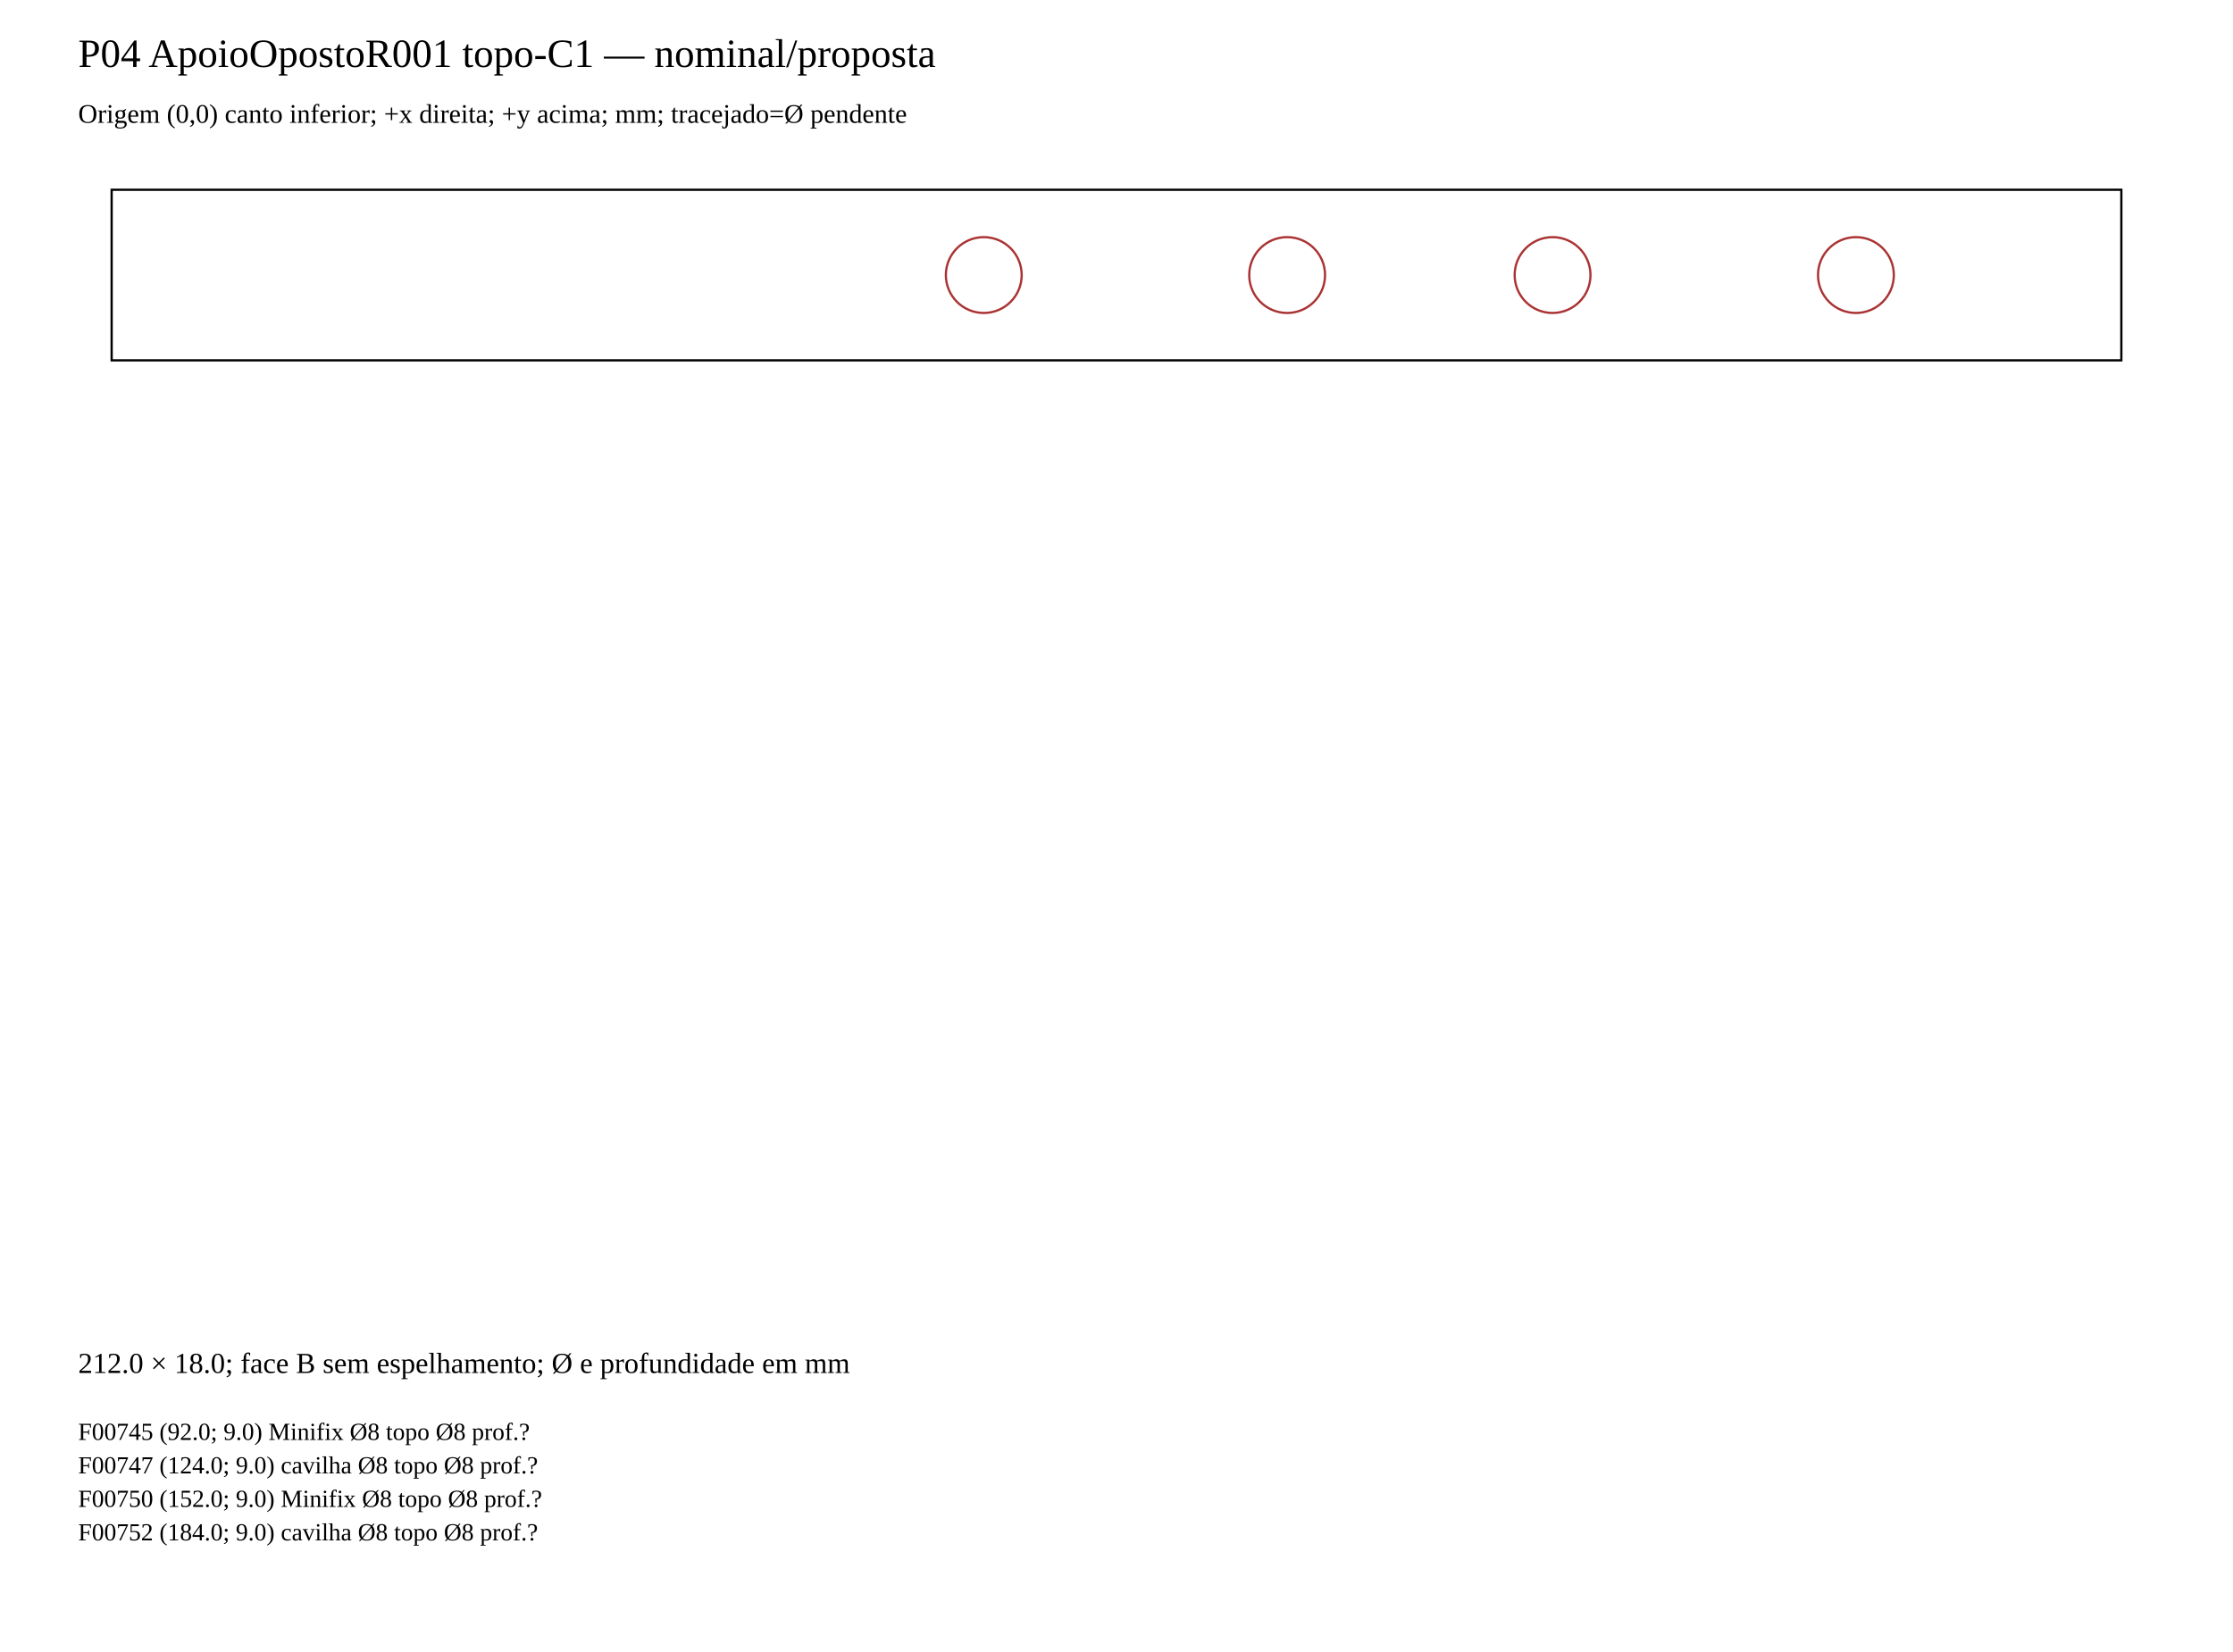
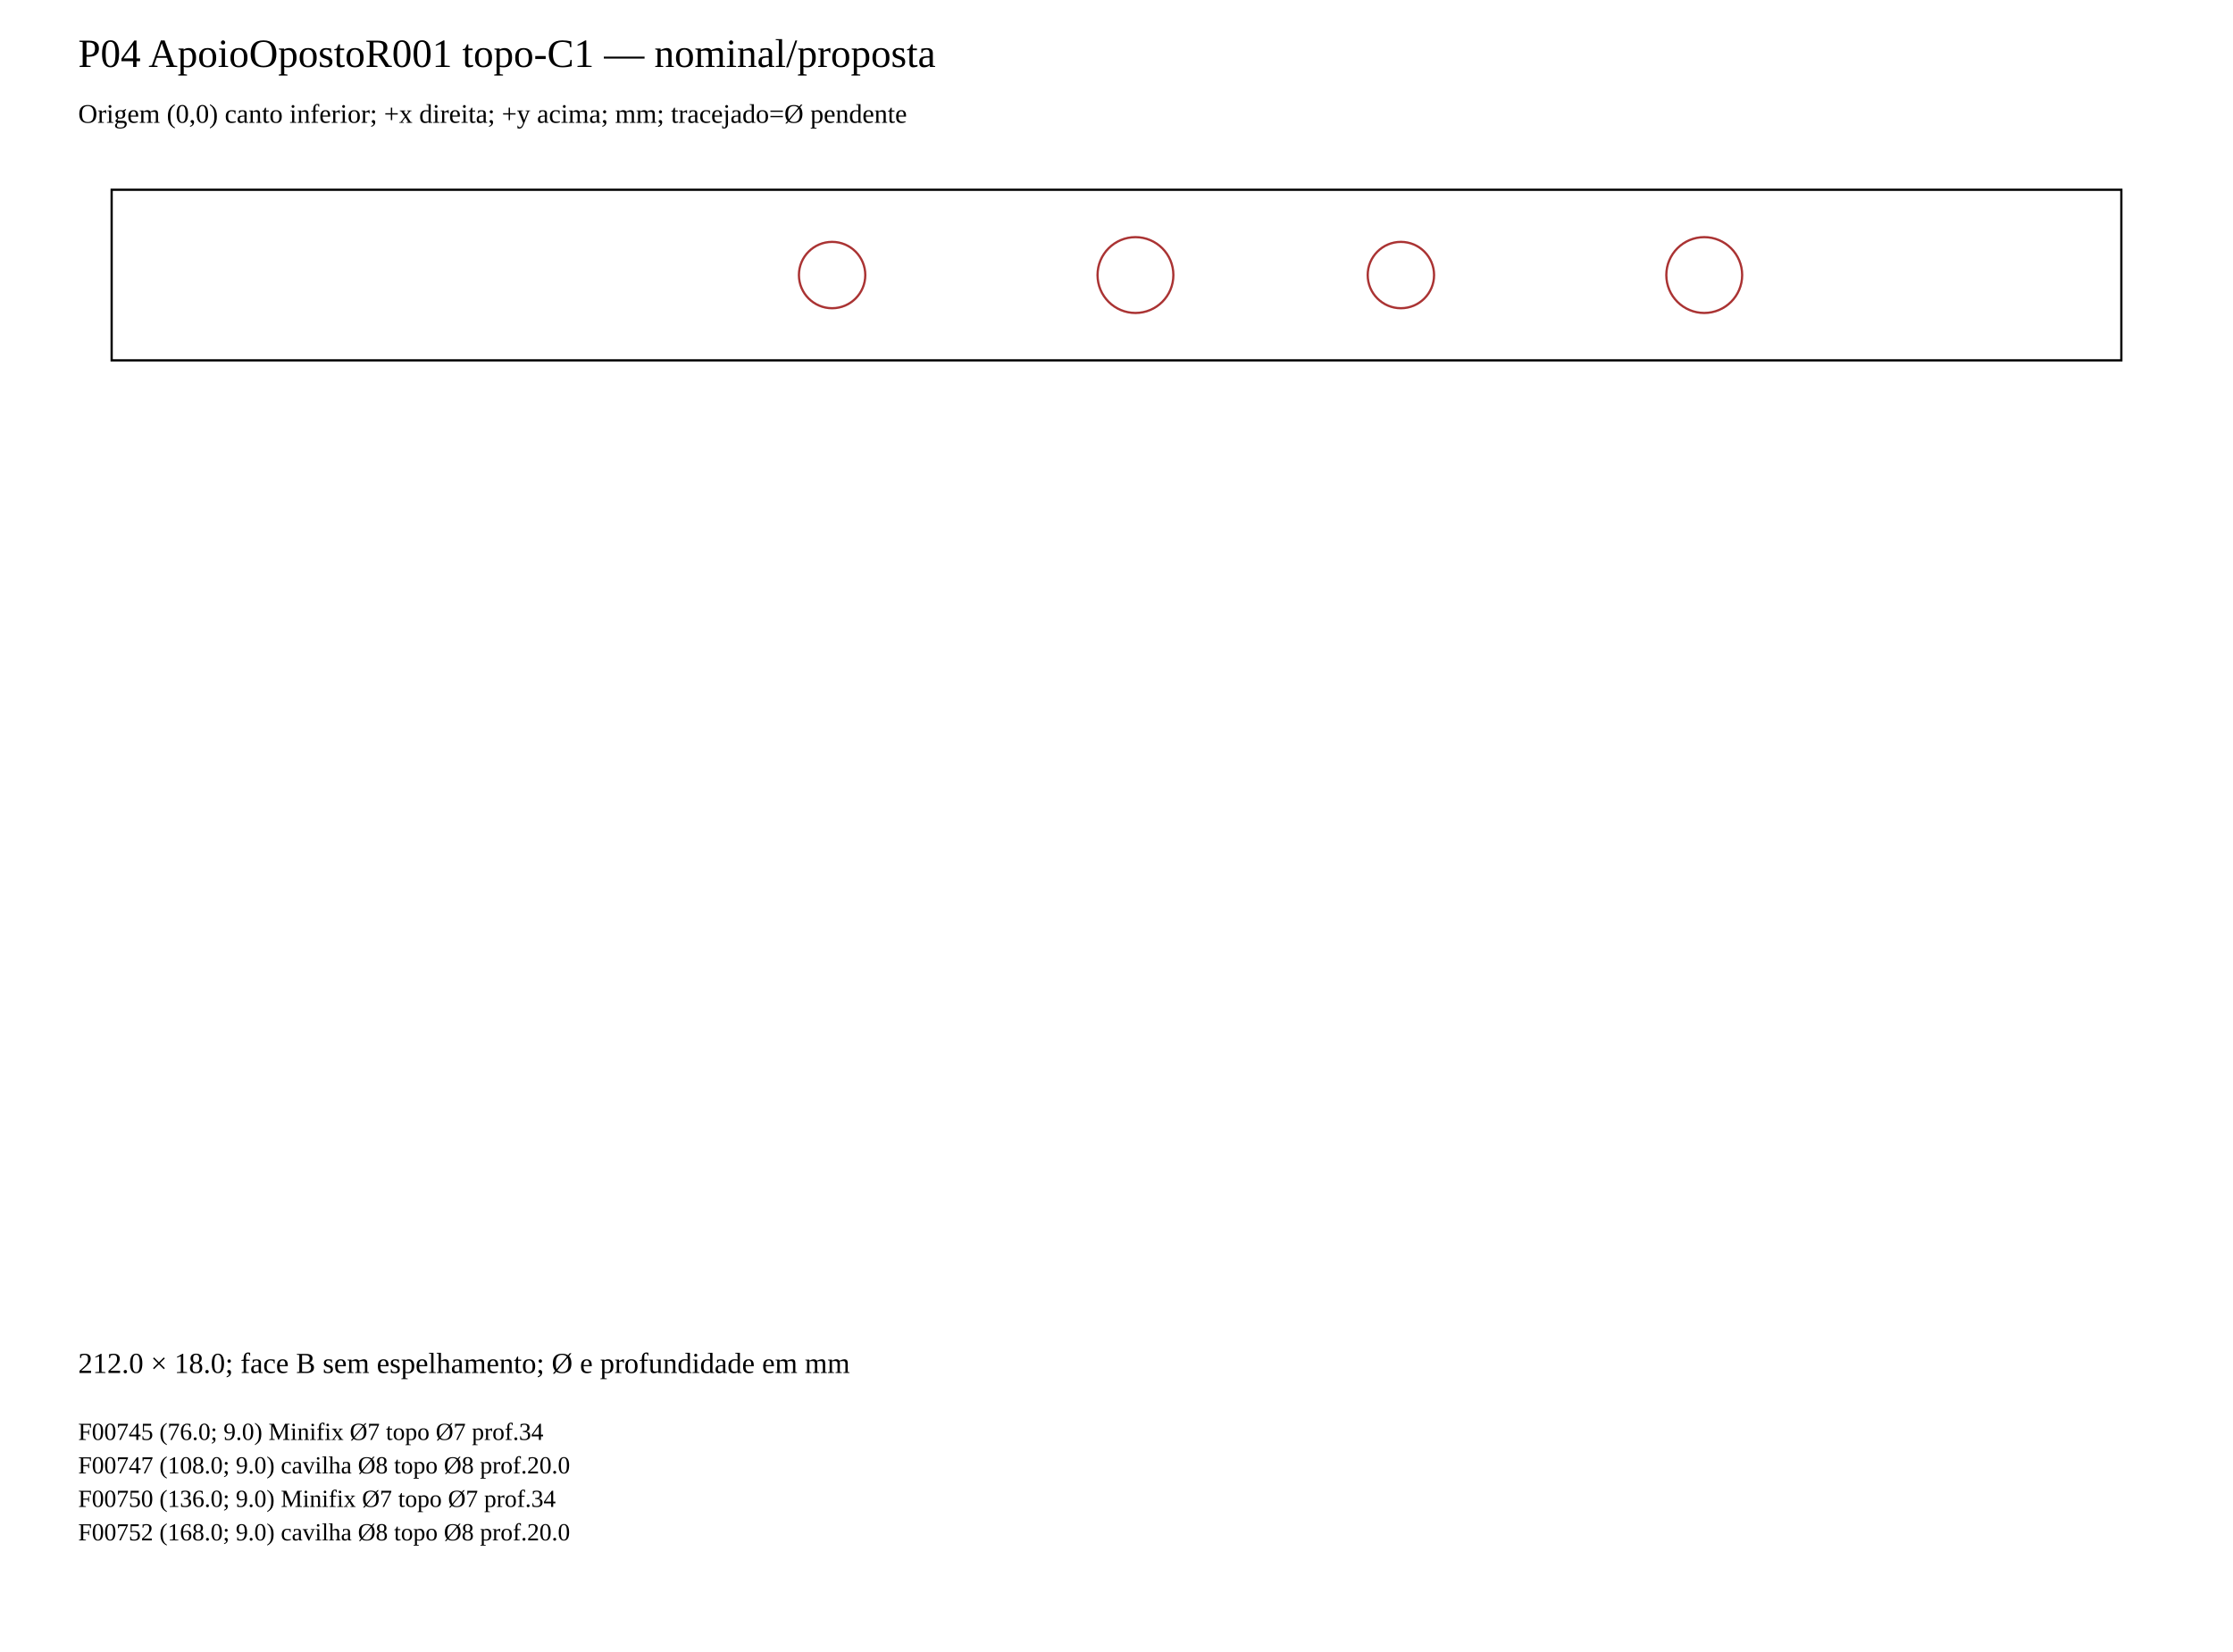
<svg xmlns="http://www.w3.org/2000/svg" viewBox="0 0 1000 740">
  <rect width="1000" height="740" fill="white" />
  <text x="35" y="30" font-size="18">P04 ApoioOpostoR001 topo-C1 — nominal/proposta</text>
  <text x="35" y="55" font-size="12">Origem (0,0) canto inferior; +x direita; +y acima; mm; tracejado=Ø pendente</text>
  <g transform="translate(50,161.4151) scale(4.245283,-4.245283)">
    <rect width="212.0" height="18.0" fill="white" stroke="black" stroke-width="0.236" />
-     <circle cx="92.0" cy="9.0" r="4.0" fill="none" stroke="#a33" stroke-width="0.236" />
-     <circle cx="124.0" cy="9.0" r="4.0" fill="none" stroke="#a33" stroke-width="0.236" />
-     <circle cx="152.0" cy="9.0" r="4.0" fill="none" stroke="#a33" stroke-width="0.236" />
-     <circle cx="184.0" cy="9.0" r="4.0" fill="none" stroke="#a33" stroke-width="0.236" />
+     <circle cx="76.0" cy="9.0" r="3.5" fill="none" stroke="#a33" stroke-width="0.236" />
+     <circle cx="108.0" cy="9.0" r="4.0" fill="none" stroke="#a33" stroke-width="0.236" />
+     <circle cx="136.0" cy="9.0" r="3.5" fill="none" stroke="#a33" stroke-width="0.236" />
+     <circle cx="168.0" cy="9.0" r="4.0" fill="none" stroke="#a33" stroke-width="0.236" />
  </g>
  <text x="35" y="615" font-size="13">212.0 × 18.0; face B sem espelhamento; Ø e profundidade em mm</text>
-   <text x="35" y="645" font-size="11">F00745  (92.0; 9.0)  Minifix Ø8 topo  Ø8  prof.?</text>
-   <text x="35" y="660" font-size="11">F00747  (124.0; 9.0)  cavilha Ø8 topo  Ø8  prof.?</text>
-   <text x="35" y="675" font-size="11">F00750  (152.0; 9.0)  Minifix Ø8 topo  Ø8  prof.?</text>
-   <text x="35" y="690" font-size="11">F00752  (184.0; 9.0)  cavilha Ø8 topo  Ø8  prof.?</text>
+   <text x="35" y="645" font-size="11">F00745  (76.0; 9.0)  Minifix Ø7 topo  Ø7  prof.34</text>
+   <text x="35" y="660" font-size="11">F00747  (108.0; 9.0)  cavilha Ø8 topo  Ø8  prof.20.0</text>
+   <text x="35" y="675" font-size="11">F00750  (136.0; 9.0)  Minifix Ø7 topo  Ø7  prof.34</text>
+   <text x="35" y="690" font-size="11">F00752  (168.0; 9.0)  cavilha Ø8 topo  Ø8  prof.20.0</text>
</svg>
